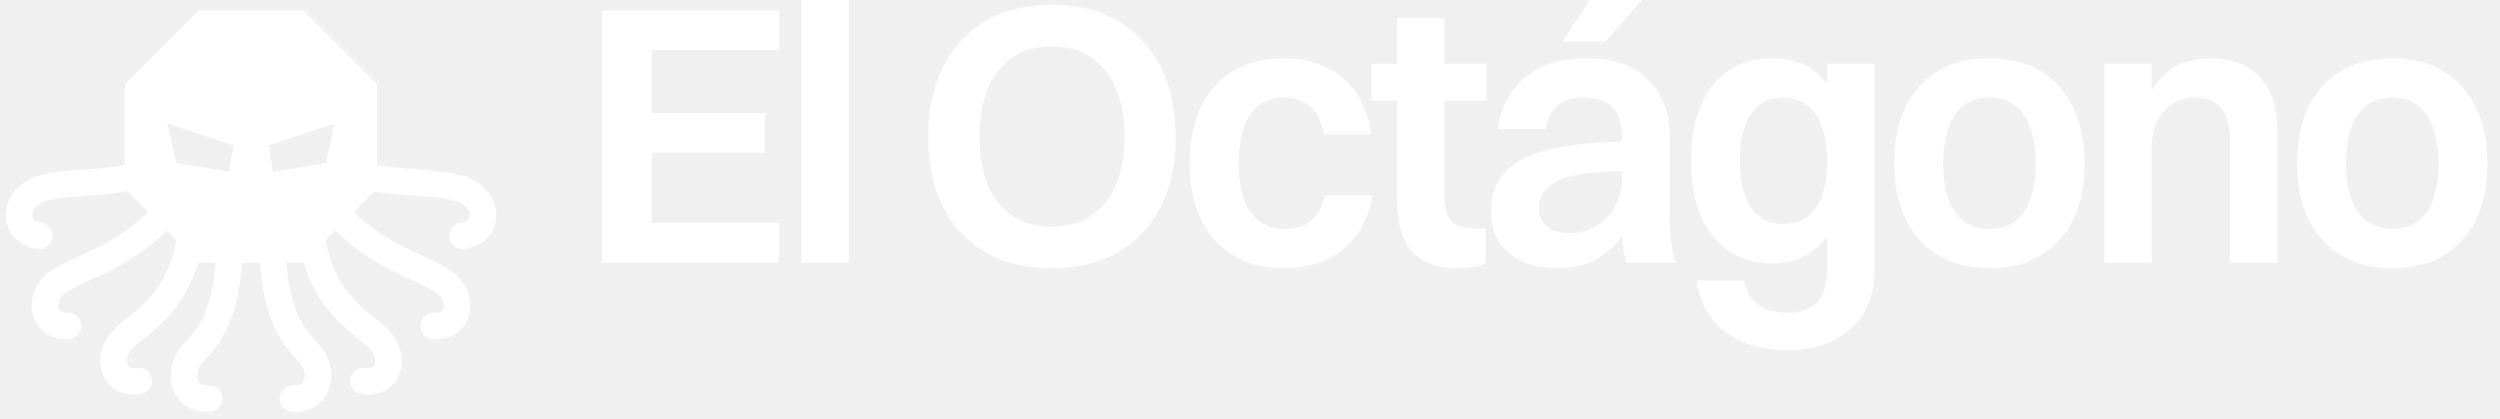
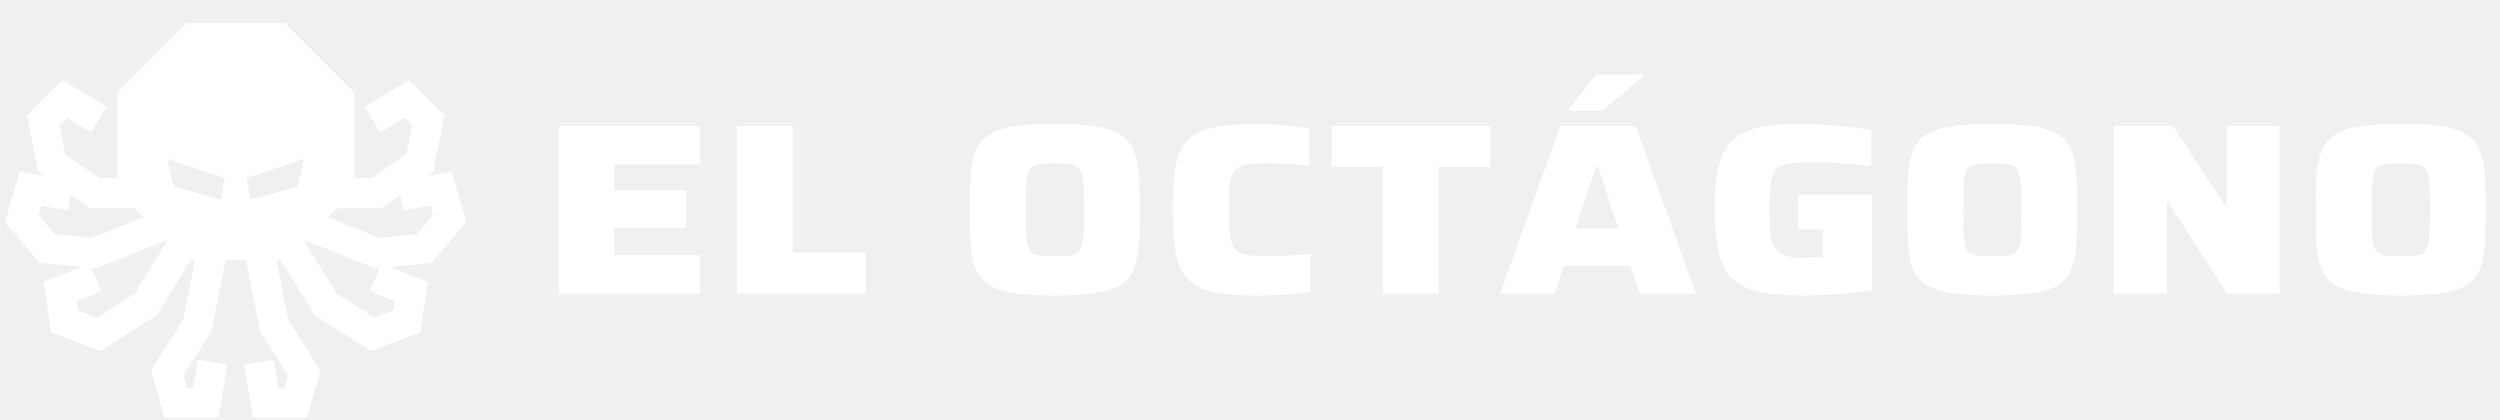
- <svg xmlns="http://www.w3.org/2000/svg" viewBox="14 38 1135.36 190" role="img" aria-label="El Octágono">
-   <g fill="none" stroke="#ffffff" stroke-width="12" stroke-linecap="round">
-     <path d="M118 150 C118 178 110 190 102 198 C94 206 97 220 109 219" />
-     <path d="M100 148 C96 172 82 182 72 190 C61 199 65 213 77 211" />
-     <path d="M86 138 C70 154 54 158 42 165 C30 172 33 187 45 186" />
-     <path d="M76 118 C58 122 44 120 32 124 C19 129 20 144 32 145" />
-     <path d="M138 150 C138 178 146 190 154 198 C162 206 159 220 147 219" />
-     <path d="M156 148 C160 172 174 182 184 190 C195 199 191 213 179 211" />
-     <path d="M170 138 C186 154 202 158 214 165 C226 172 223 187 211 186" />
-     <path d="M180 118 C198 122 212 120 224 124 C237 129 236 144 224 145" />
+ <svg xmlns="http://www.w3.org/2000/svg" viewBox="0 0 595.97 100" role="img" aria-label="El Octágono">
+   <g transform="translate(-9.09 -13.13) scale(0.51)">
+     <g fill="none" stroke-linejoin="miter" stroke-miterlimit="6" stroke-linecap="square">
+       <g stroke="#ffffff" stroke-width="14">
+         <path d="M88 116 L62 116 L42 102 L38 82 L48 72 L58 78" />
+         <path d="M92 132 L62 144 L40 142 L28 128 L32 114 L44 116" />
+         <path d="M102 142 L86 168 L64 182 L48 176 L46 162 L56 158" />
+         <path d="M116 148 L110 178 L96 200 L100 214 L114 214 L116 202" />
+         <path d="M168 116 L194 116 L214 102 L218 82 L208 72 L198 78" />
+         <path d="M164 132 L194 144 L216 142 L228 128 L224 114 L212 116" />
+         <path d="M154 142 L170 168 L192 182 L208 176 L210 162 L200 158" />
+         <path d="M140 148 L146 178 L160 200 L156 214 L142 214 L140 202" />
+       </g>
+     </g>
+     <path fill="#ffffff" fill-rule="evenodd" d="M150.96 36.57 L183.43 69.04 L183.43 114.96 L150.96 147.43 L105.04 147.43 L72.57 114.96 L72.57 69.04 L105.04 36.57 Z M96 100 L123 109 L121 119 L99 113 Z M157 113 L135 119 L133 109 L160 100 Z" />
  </g>
-   <path fill="#ffffff" fill-rule="evenodd" d="M151.73 42.72 L185.28 76.27 L185.28 123.73 L151.73 157.28 L104.27 157.28 L70.72 123.73 L70.72 76.27 L104.27 42.72 Z M90 94 L120 104 L118 116 L94 112 Z M162 112 L138 116 L136 104 L166 94 Z" />
-   <path fill="#ffffff" d="M367.82 157.28L287.29 157.28L287.29 42.72L367.82 42.72L367.82 60.75L310.03 60.75L310.03 89.39L361.42 89.39L361.42 107.24L310.03 107.24L310.03 139.25L367.82 139.25L367.82 157.28ZM399.49 157.28L377.93 157.28L377.93 35.98L399.49 35.98L399.49 157.28ZM532.84 143.80Q517.76 159.81 491.64 159.81Q465.53 159.81 450.54 143.80Q435.54 127.80 435.54 100.17Q435.54 72.54 450.62 56.37Q465.70 40.19 491.64 40.19Q517.59 40.19 532.75 56.37Q547.91 72.54 547.91 100.17Q547.91 127.80 532.84 143.80ZM467.47 130.16Q476.14 140.94 491.64 140.94Q507.14 140.94 515.90 130.07Q524.66 119.21 524.66 100.17L524.66 100.17Q524.66 80.96 515.90 70.01Q507.14 59.06 491.64 59.06Q476.14 59.06 467.47 70.01Q458.79 80.96 458.79 100.17Q458.79 119.37 467.47 130.16ZM636.70 98.99L636.70 98.99L615.13 98.99Q612.27 82.31 596.94 82.31L596.94 82.31Q587.00 82.31 581.78 90.06Q576.55 97.81 576.55 112.30L576.55 112.30Q576.55 126.62 581.95 134.28Q587.34 141.95 597.61 141.95L597.61 141.95Q612.44 141.95 615.64 126.62L615.64 126.62L637.37 126.62Q634.51 142.96 623.73 151.38Q612.94 159.81 597.11 159.81L597.11 159.81Q577.23 159.81 565.77 147.09Q554.32 134.37 554.32 112.30L554.32 112.30Q554.32 89.55 565.77 77.00Q577.23 64.45 596.94 64.45L596.94 64.45Q612.94 64.45 623.73 73.30Q634.51 82.14 636.70 98.99ZM648.49 129.15L648.49 129.15L648.49 83.66L636.87 83.66L636.87 66.98L648.49 66.98L648.49 46.26L670.06 46.26L670.06 66.98L689.09 66.98L689.09 83.66L670.06 83.66L670.06 127.29Q670.06 134.87 673.09 138.33Q676.12 141.78 684.71 141.78L684.71 141.78L688.76 141.78L688.76 157.62Q684.38 159.81 675.62 159.81L675.62 159.81Q648.49 159.81 648.49 129.15ZM743.17 56.87L723.63 56.87L737.28 35.98L761.37 35.98L743.17 56.87ZM715.88 96.63L715.88 96.63L694.15 96.63Q696.34 81.47 706.87 72.96Q717.40 64.45 734.41 64.45L734.41 64.45Q752.78 64.45 762.55 74.22Q772.32 84.00 772.32 100.17L772.32 100.17L772.32 135.21Q772.32 149.70 775.01 157.28L775.01 157.28L752.61 157.28Q751.09 153.24 750.75 144.98L750.75 144.98Q740.31 159.81 721.44 159.81L721.44 159.81Q707.79 159.81 699.45 153.07Q691.12 146.33 691.12 133.69L691.12 133.69Q691.12 114.49 711.84 107.58L711.84 107.58Q726.49 102.70 750.59 102.36L750.59 102.36L750.59 100.17Q750.59 82.31 733.06 82.31L733.06 82.31Q725.65 82.31 721.27 86.10Q716.89 89.89 715.88 96.63ZM712.85 132.52L712.85 132.52Q712.85 137.74 716.64 140.77Q720.43 143.80 727.00 143.80L727.00 143.80Q736.94 143.80 743.76 136.73Q750.59 129.65 750.59 119.54L750.59 119.54L750.59 115.67Q729.19 116.00 721.02 120.39Q712.85 124.77 712.85 132.52ZM818.99 157.62L818.99 157.62Q801.80 157.62 791.86 145.15Q781.92 132.68 781.92 111.12L781.92 111.12Q781.92 88.88 791.86 76.67Q801.80 64.45 818.99 64.45L818.99 64.45Q835.16 64.45 843.75 76.08L843.75 76.08L843.75 66.98L865.32 66.98L865.32 160.14Q865.32 177.83 854.45 187.44Q843.58 197.04 826.06 197.04L826.06 197.04Q808.88 197.04 797.84 189.04Q786.81 181.04 784.45 165.37L784.45 165.37L806.18 165.37Q807.19 172.44 812.42 176.23Q817.64 180.02 825.72 180.02L825.72 180.02Q843.75 180.02 843.75 160.48L843.75 160.48L843.75 145.32Q834.82 157.62 818.99 157.62ZM823.87 139.76L823.87 139.76Q833.64 139.76 838.70 132.43Q843.75 125.10 843.75 111.12L843.75 111.12Q843.75 97.30 838.53 89.81Q833.31 82.31 823.87 82.31L823.87 82.31Q814.27 82.31 809.21 89.72Q804.16 97.14 804.16 111.12L804.16 111.12Q804.16 124.93 809.21 132.35Q814.27 139.76 823.87 139.76ZM917.54 159.81L917.54 159.81Q897.49 159.81 885.87 147.09Q874.24 134.37 874.24 112.30L874.24 112.30Q874.24 89.55 885.87 77.00Q897.49 64.45 917.54 64.45Q937.59 64.45 949.13 77.26Q960.67 90.06 960.67 112.30L960.67 112.30Q960.67 134.71 949.05 147.26Q937.42 159.81 917.54 159.81ZM901.87 134.28Q907.27 141.95 917.54 141.95Q927.82 141.95 933.13 134.37Q938.43 126.79 938.43 112.30Q938.43 97.81 933.04 90.06Q927.65 82.31 917.54 82.31L917.54 82.31Q907.27 82.31 901.87 89.98Q896.48 97.64 896.48 112.30L896.48 112.30Q896.48 126.62 901.87 134.28ZM991.16 157.28L969.60 157.28L969.60 66.98L991.16 66.98L991.16 79.11Q1000.09 64.45 1017.95 64.45L1017.95 64.45Q1031.93 64.45 1040.11 72.79Q1048.28 81.13 1048.28 97.14L1048.28 97.14L1048.28 157.28L1026.71 157.28L1026.71 101.52Q1026.71 82.31 1010.54 82.31L1010.54 82.31Q1001.78 82.31 996.47 88.88Q991.16 95.45 991.16 104.89L991.16 104.89L991.16 157.28ZM1100.50 159.81L1100.50 159.81Q1080.45 159.81 1068.83 147.09Q1057.21 134.37 1057.21 112.30L1057.21 112.30Q1057.21 89.55 1068.83 77.00Q1080.45 64.45 1100.50 64.45Q1120.55 64.45 1132.09 77.26Q1143.63 90.06 1143.63 112.30L1143.63 112.30Q1143.63 134.71 1132.01 147.26Q1120.38 159.81 1100.50 159.81ZM1084.83 134.28Q1090.23 141.95 1100.50 141.95Q1110.78 141.95 1116.09 134.37Q1121.39 126.79 1121.39 112.30Q1121.39 97.81 1116.00 90.06Q1110.61 82.31 1100.50 82.31L1100.50 82.31Q1090.23 82.31 1084.83 89.98Q1079.44 97.64 1079.44 112.30L1079.44 112.30Q1079.44 126.62 1084.83 134.28Z" />
+   <path fill="#ffffff" d="M166.90 70L133.24 70L133.24 30.00L166.90 30.00L166.90 39.19L146.44 39.19L146.44 45.35L163.53 45.35L163.53 54.30L146.44 54.30L146.44 60.81L166.90 60.81L166.90 70ZM206.44 70L175.68 70L175.68 30.00L188.99 30.00L188.99 60.23L206.44 60.23L206.44 70ZM251.44 70.47L251.44 70.47Q245.51 70.47 241.70 69.88Q237.89 69.30 235.74 67.91Q233.59 66.51 232.60 64.19Q231.61 61.86 231.38 58.37Q231.15 54.88 231.15 50.06L231.15 50.06Q231.15 45.23 231.38 41.72Q231.61 38.20 232.60 35.87Q233.59 33.55 235.74 32.12Q237.89 30.70 241.70 30.12Q245.51 29.53 251.44 29.53L251.44 29.53Q257.43 29.53 261.23 30.12Q265.04 30.70 267.19 32.12Q269.34 33.55 270.30 35.87Q271.26 38.20 271.49 41.72Q271.73 45.23 271.73 50.06L271.73 50.06Q271.73 54.88 271.49 58.37Q271.26 61.86 270.30 64.19Q269.34 66.51 267.19 67.91Q265.04 69.30 261.23 69.88Q257.43 70.47 251.44 70.47ZM251.44 61.10L251.44 61.10Q253.53 61.10 254.81 60.96Q256.09 60.81 256.81 60.29Q257.54 59.77 257.89 58.58Q258.24 57.38 258.33 55.32Q258.41 53.26 258.41 50.06L258.41 50.06Q258.41 46.80 258.33 44.74Q258.24 42.67 257.89 41.48Q257.54 40.29 256.81 39.74Q256.09 39.19 254.81 39.04Q253.53 38.90 251.44 38.90L251.44 38.90Q249.46 38.90 248.15 39.04Q246.84 39.19 246.09 39.74Q245.33 40.29 245.01 41.48Q244.69 42.67 244.61 44.74Q244.52 46.80 244.52 50.06L244.52 50.06Q244.52 53.26 244.61 55.32Q244.69 57.38 245.01 58.58Q245.33 59.77 246.09 60.29Q246.84 60.81 248.15 60.96Q249.46 61.10 251.44 61.10ZM299.52 70.47L299.52 70.47Q294.23 70.47 290.65 69.88Q287.08 69.30 284.87 67.91Q282.66 66.51 281.52 64.16Q280.39 61.80 279.98 58.31Q279.58 54.83 279.58 50L279.58 50Q279.58 45.17 279.95 41.69Q280.33 38.20 281.47 35.84Q282.60 33.49 284.81 32.09Q287.02 30.70 290.62 30.12Q294.23 29.53 299.52 29.53L299.52 29.53Q301.61 29.53 303.88 29.68Q306.15 29.83 308.30 30.06Q310.45 30.29 312.08 30.64L312.08 30.64L312.08 39.48Q309.40 39.24 307.60 39.13Q305.80 39.01 304.69 38.95Q303.59 38.90 302.83 38.90L302.83 38.90Q299.98 38.90 298.12 39.10Q296.26 39.30 295.24 39.91Q294.23 40.52 293.73 41.74Q293.24 42.97 293.09 44.97Q292.95 46.98 292.95 50L292.95 50Q292.95 53.02 293.09 55.06Q293.24 57.09 293.73 58.28Q294.23 59.48 295.24 60.09Q296.26 60.70 298.12 60.90Q299.98 61.10 302.83 61.10L302.83 61.10Q304.98 61.10 307.66 60.93Q310.33 60.76 312.37 60.52L312.37 60.52L312.37 69.59Q310.80 69.83 308.62 70.03Q306.44 70.23 304.08 70.35Q301.73 70.47 299.52 70.47ZM342.95 70L329.69 70L329.69 39.77L317.48 39.77L317.48 30.00L355.27 30.00L355.27 39.77L342.95 39.77L342.95 70ZM370.56 70L357.60 70L371.96 30.00L389.93 30.00L404.29 70L390.91 70L388.65 63.37L372.83 63.37L370.56 70ZM380.45 39.77L375.62 54.48L385.80 54.48L381.03 39.77L380.45 39.77ZM382.02 26.40L373.94 26.40L373.94 26.10L380.45 17.79L391.73 17.79L391.73 18.08L382.02 26.40ZM429.69 70.47L429.69 70.47Q424.52 70.47 420.88 69.85Q417.25 69.24 414.87 67.85Q412.48 66.45 411.18 64.10Q409.87 61.74 409.31 58.28Q408.76 54.83 408.76 50L408.76 50Q408.76 45.17 409.29 41.72Q409.81 38.26 411.15 35.90Q412.48 33.55 414.81 32.12Q417.13 30.70 420.71 30.12Q424.29 29.53 429.34 29.53L429.34 29.53Q431.73 29.53 434.66 29.74Q437.60 29.94 440.59 30.23Q443.59 30.52 446.09 30.99L446.09 30.99L446.09 39.59Q443.94 39.36 441.64 39.16Q439.34 38.95 437.34 38.84Q435.33 38.72 434.05 38.72L434.05 38.72Q430.62 38.72 428.36 38.84Q426.09 38.95 424.78 39.51Q423.47 40.06 422.83 41.28Q422.19 42.50 422.02 44.62Q421.84 46.74 421.84 50L421.84 50Q421.84 52.85 421.99 54.85Q422.13 56.86 422.63 58.17Q423.12 59.48 424.05 60.17Q424.98 60.87 426.49 61.16Q428.01 61.45 430.27 61.45L430.27 61.45Q430.74 61.45 431.52 61.42Q432.31 61.40 433.12 61.37Q433.94 61.34 434.58 61.34L434.58 61.34L434.58 54.65L428.65 54.65L428.65 46.40L446.26 46.40L446.26 69.24Q443.76 69.59 440.77 69.88Q437.77 70.17 434.90 70.32Q432.02 70.47 429.69 70.47ZM474.93 70.47L474.93 70.47Q468.99 70.47 465.19 69.88Q461.38 69.30 459.23 67.91Q457.08 66.51 456.09 64.19Q455.10 61.86 454.87 58.37Q454.63 54.88 454.63 50.06L454.63 50.06Q454.63 45.23 454.87 41.72Q455.10 38.20 456.09 35.87Q457.08 33.55 459.23 32.12Q461.38 30.70 465.19 30.12Q468.99 29.53 474.93 29.53L474.93 29.53Q480.91 29.53 484.72 30.12Q488.53 30.70 490.68 32.12Q492.83 33.55 493.79 35.87Q494.75 38.20 494.98 41.72Q495.22 45.23 495.22 50.06L495.22 50.06Q495.22 54.88 494.98 58.37Q494.75 61.86 493.79 64.19Q492.83 66.51 490.68 67.91Q488.53 69.30 484.72 69.88Q480.91 70.47 474.93 70.47ZM474.93 61.10L474.93 61.10Q477.02 61.10 478.30 60.96Q479.58 60.81 480.30 60.29Q481.03 59.77 481.38 58.58Q481.73 57.38 481.81 55.32Q481.90 53.26 481.90 50.06L481.90 50.06Q481.90 46.80 481.81 44.74Q481.73 42.67 481.38 41.48Q481.03 40.29 480.30 39.74Q479.58 39.19 478.30 39.04Q477.02 38.90 474.93 38.90L474.93 38.90Q472.95 38.90 471.64 39.04Q470.33 39.19 469.58 39.74Q468.82 40.29 468.50 41.48Q468.18 42.67 468.09 44.74Q468.01 46.80 468.01 50.06L468.01 50.06Q468.01 53.26 468.09 55.32Q468.18 57.38 468.50 58.58Q468.82 59.77 469.58 60.29Q470.33 60.81 471.64 60.96Q472.95 61.10 474.93 61.10ZM516.55 70L503.88 70L503.88 30.00L517.95 30.00L530.33 48.84L530.74 48.84L530.74 30.00L543.41 30.00L543.41 70L530.91 70L516.90 48.26L516.55 48.26L516.55 70ZM572.31 70.47L572.31 70.47Q566.38 70.47 562.57 69.88Q558.76 69.30 556.61 67.91Q554.46 66.51 553.47 64.19Q552.48 61.86 552.25 58.37Q552.02 54.88 552.02 50.06L552.02 50.06Q552.02 45.23 552.25 41.72Q552.48 38.20 553.47 35.87Q554.46 33.55 556.61 32.12Q558.76 30.70 562.57 30.12Q566.38 29.53 572.31 29.53L572.31 29.53Q578.30 29.53 582.11 30.12Q585.91 30.70 588.06 32.12Q590.22 33.55 591.18 35.87Q592.13 38.20 592.37 41.72Q592.60 45.23 592.60 50.06L592.60 50.06Q592.60 54.88 592.37 58.37Q592.13 61.86 591.18 64.19Q590.22 66.51 588.06 67.91Q585.91 69.30 582.11 69.88Q578.30 70.47 572.31 70.47ZM572.31 61.10L572.31 61.10Q574.40 61.10 575.68 60.96Q576.96 60.81 577.69 60.29Q578.41 59.77 578.76 58.58Q579.11 57.38 579.20 55.32Q579.29 53.26 579.29 50.06L579.29 50.06Q579.29 46.80 579.20 44.74Q579.11 42.67 578.76 41.48Q578.41 40.29 577.69 39.74Q576.96 39.19 575.68 39.04Q574.40 38.90 572.31 38.90L572.31 38.90Q570.33 38.90 569.02 39.04Q567.72 39.19 566.96 39.74Q566.20 40.29 565.88 41.48Q565.56 42.67 565.48 44.74Q565.39 46.80 565.39 50.06L565.39 50.06Q565.39 53.26 565.48 55.32Q565.56 57.38 565.88 58.58Q566.20 59.77 566.96 60.29Q567.72 60.81 569.02 60.96Q570.33 61.10 572.31 61.10Z" />
</svg>
